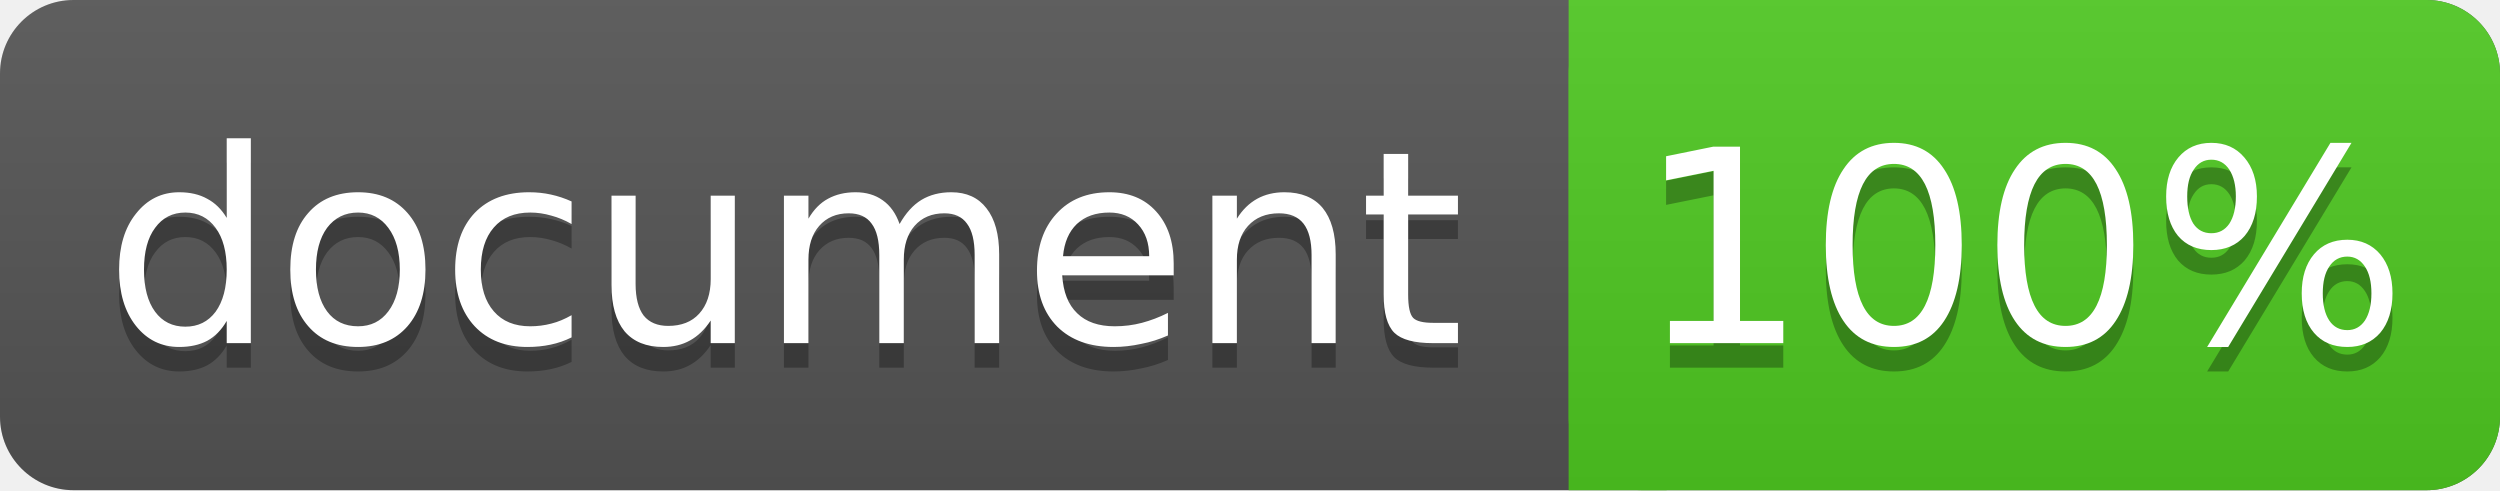
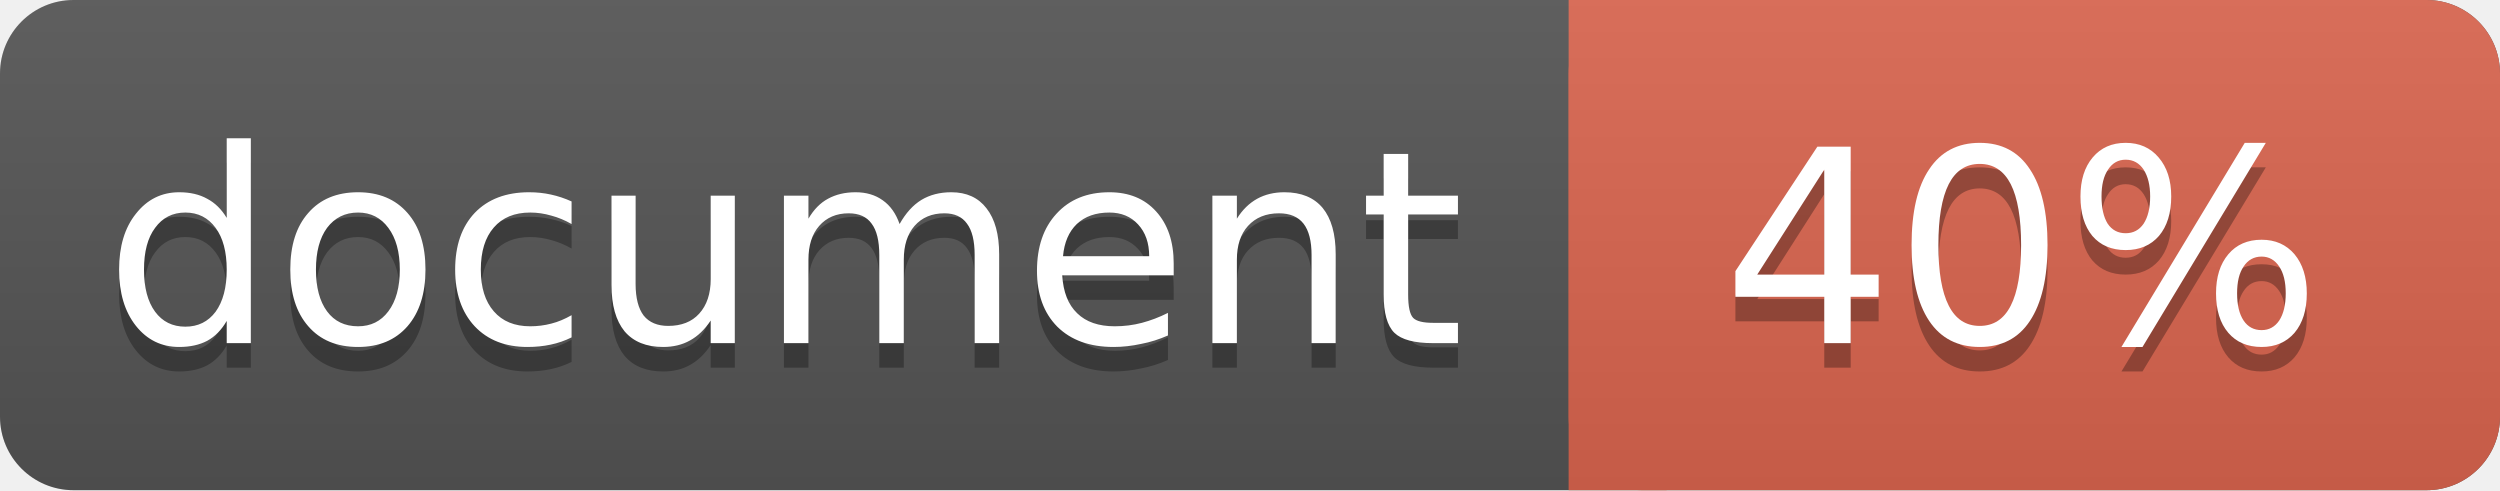
<svg xmlns="http://www.w3.org/2000/svg" width="102" height="20">
  <linearGradient id="a" x2="0" y2="100%">
    <stop offset="0" stop-color="#bbb" stop-opacity=".1" />
    <stop offset="1" stop-opacity=".1" />
  </linearGradient>
  <rect rx="3" width="102" height="20" fill="#555" />
-   <rect rx="3" x="64" width="38" height="20" fill="#4fc921" />
-   <path fill="#4fc921" d="M64 0h4v20h-4z" />
+   <rect rx="3" x="64" width="38" height="20" fill="#db654f" />
+   <path fill="#db654f" d="M64 0h4v20h-4z" />
  <rect rx="3" width="102" height="20" fill="url(#a)" />
  <g fill="#fff" text-anchor="middle" font-family="DejaVu Sans,Verdana,Geneva,sans-serif" font-size="11">
    <text x="32" y="15" fill="#010101" fill-opacity=".3">document</text>
    <text x="32" y="14">document</text>
-     <text x="82.5" y="15" fill="#010101" fill-opacity=".3">100%</text>
-     <text x="82.5" y="14">100%</text>
+     <text x="82.5" y="15" fill="#010101" fill-opacity=".3">40%</text>
+     <text x="82.5" y="14">40%</text>
  </g>
</svg>
